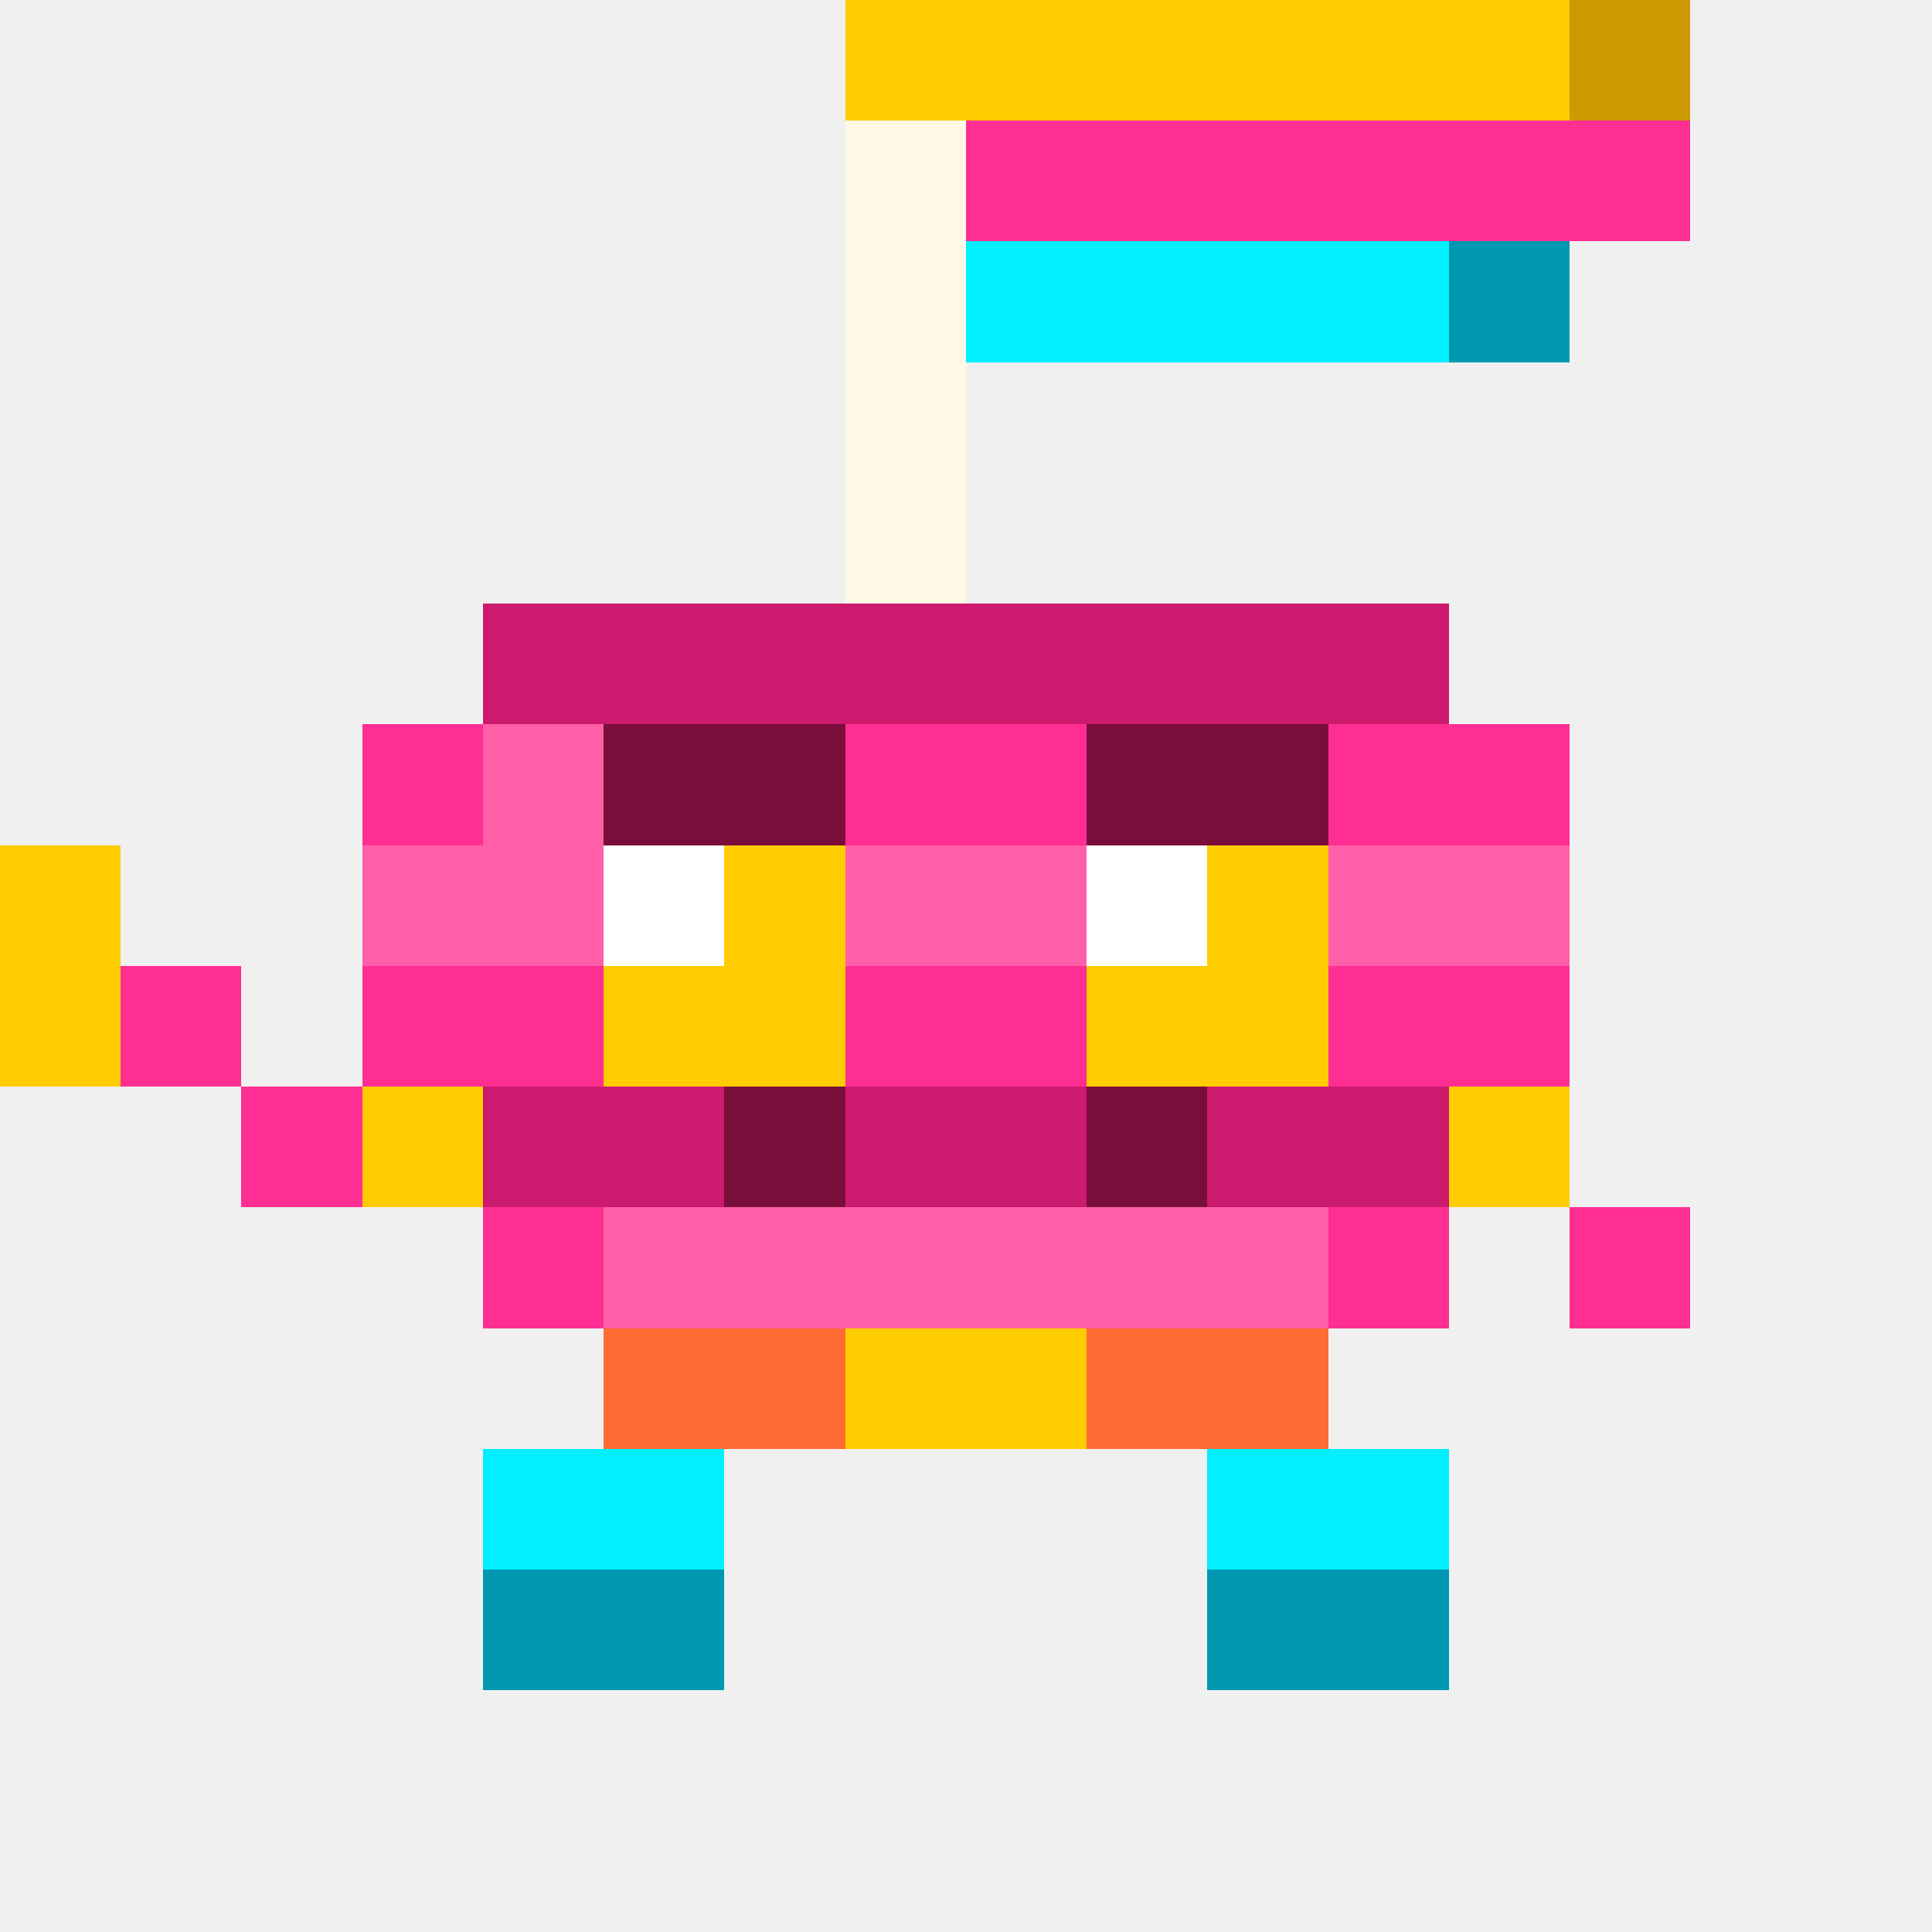
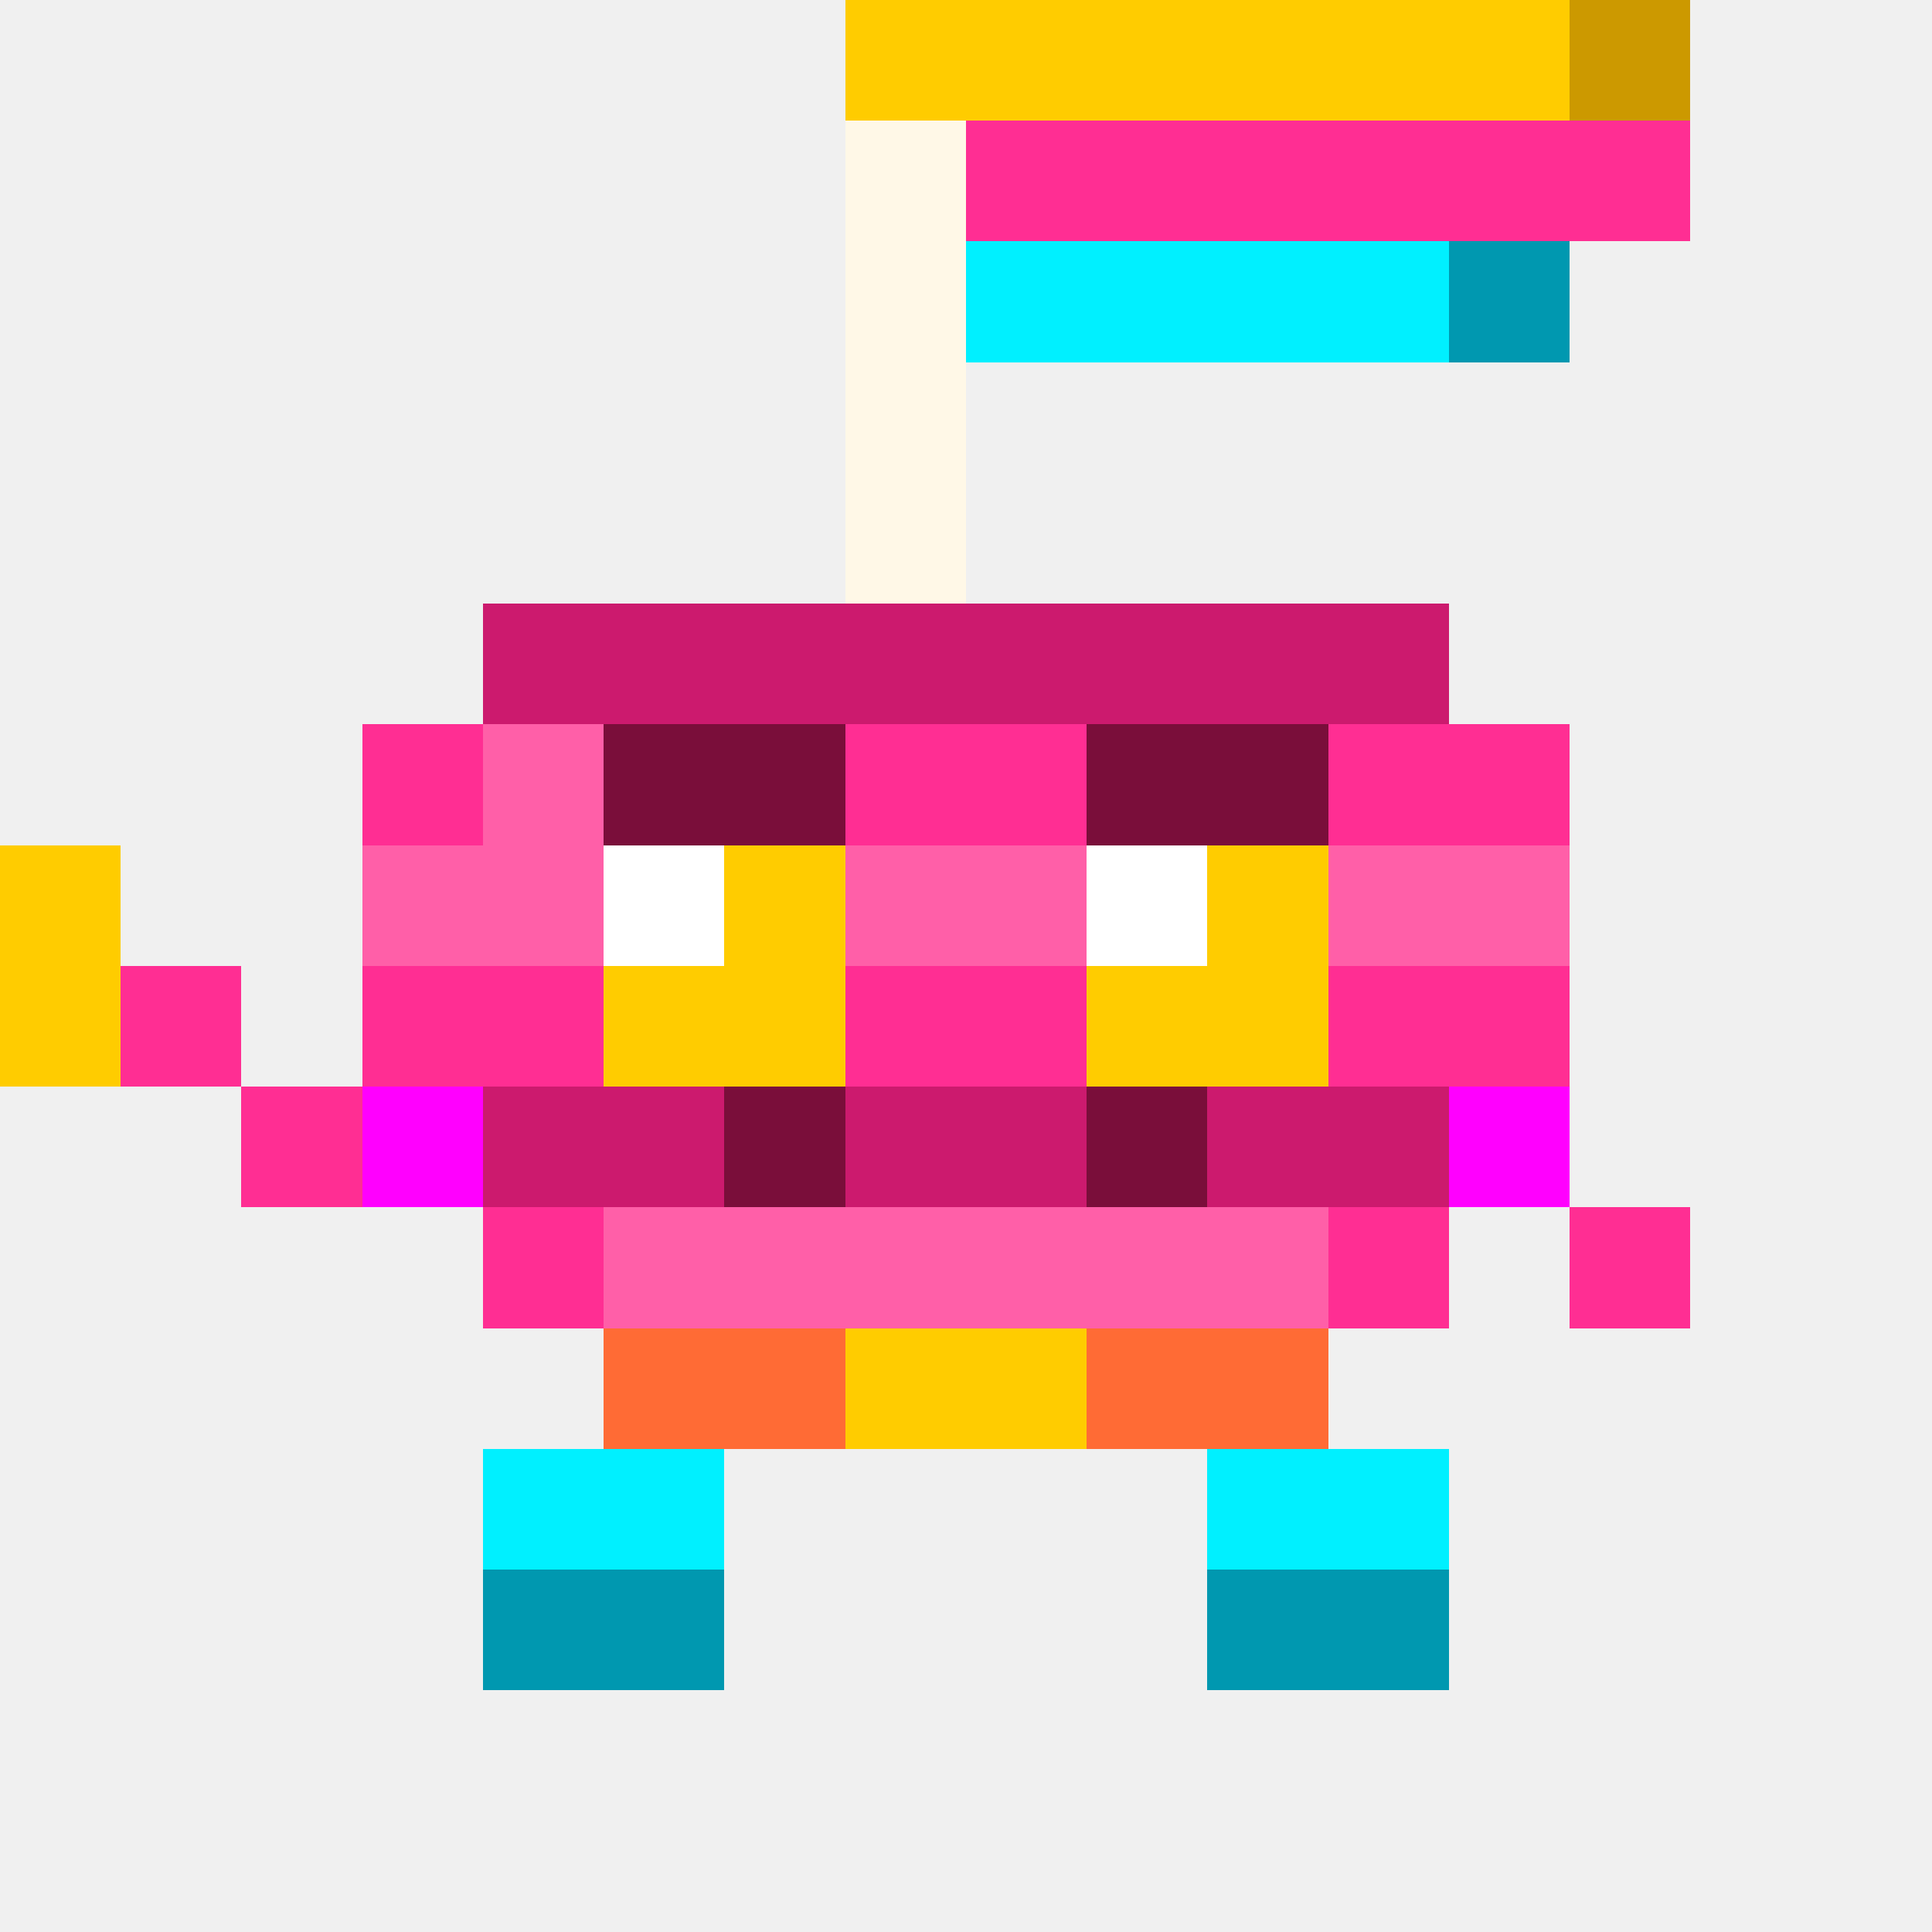
<svg xmlns="http://www.w3.org/2000/svg" viewBox="0 0 16 16" shape-rendering="crispEdges">
  <rect x="7" y="0" width="1" height="6" fill="#fff8e7" />
  <rect x="7" y="0" width="1" height="1" fill="#ffcc00" />
  <rect x="8" y="0" width="5" height="1" fill="#ffcc00" />
  <rect x="8" y="1" width="6" height="1" fill="#ff2e93" />
  <rect x="8" y="2" width="5" height="1" fill="#00f0ff" />
  <rect x="13" y="0" width="1" height="1" fill="#cc9900" />
  <rect x="12" y="2" width="1" height="1" fill="#0098b0" />
  <rect x="4" y="5" width="8" height="1" fill="#cc1a6e" />
  <rect x="3" y="6" width="10" height="1" fill="#ff2e93" />
  <rect x="4" y="6" width="1" height="1" fill="#ff5fa8" />
  <rect x="3" y="7" width="10" height="1" fill="#ff5fa8" />
  <rect x="3" y="8" width="10" height="1" fill="#ff2e93" />
  <rect x="5" y="6" width="2" height="1" fill="#7a0e3a" />
  <rect x="9" y="6" width="2" height="1" fill="#7a0e3a" />
  <rect x="5" y="7" width="2" height="2" fill="#ffcc00" />
  <rect x="9" y="7" width="2" height="2" fill="#ffcc00" />
  <rect x="5" y="7" width="1" height="1" fill="#fff" />
  <rect x="9" y="7" width="1" height="1" fill="#fff" />
-   <rect x="3" y="9" width="1" height="1" fill="#ffcc00" />
-   <rect x="12" y="9" width="1" height="1" fill="#ffcc00" />
+   <rect x="3" y="9" width="1" height="1" fill="#ff00fe" />
+   <rect x="12" y="9" width="1" height="1" fill="#ff00fe" />
  <rect x="6" y="9" width="4" height="1" fill="#7a0e3a" />
  <rect x="7" y="9" width="2" height="1" fill="#cc1a6e" />
  <rect x="4" y="9" width="2" height="1" fill="#cc1a6e" />
  <rect x="10" y="9" width="2" height="1" fill="#cc1a6e" />
  <rect x="4" y="10" width="8" height="1" fill="#ff2e93" />
  <rect x="5" y="10" width="6" height="1" fill="#ff5fa8" />
  <rect x="5" y="11" width="6" height="1" fill="#ff6b35" />
  <rect x="7" y="11" width="2" height="1" fill="#ffcc00" />
  <rect x="2" y="9" width="1" height="1" fill="#ff2e93" />
  <rect x="1" y="8" width="1" height="1" fill="#ff2e93" />
  <rect x="0" y="7" width="1" height="2" fill="#ffcc00" />
  <rect x="13" y="10" width="1" height="1" fill="#ff2e93" />
  <rect x="4" y="12" width="2" height="1" fill="#00f0ff" />
  <rect x="10" y="12" width="2" height="1" fill="#00f0ff" />
  <rect x="4" y="13" width="2" height="1" fill="#0098b0" />
  <rect x="10" y="13" width="2" height="1" fill="#0098b0" />
</svg>
